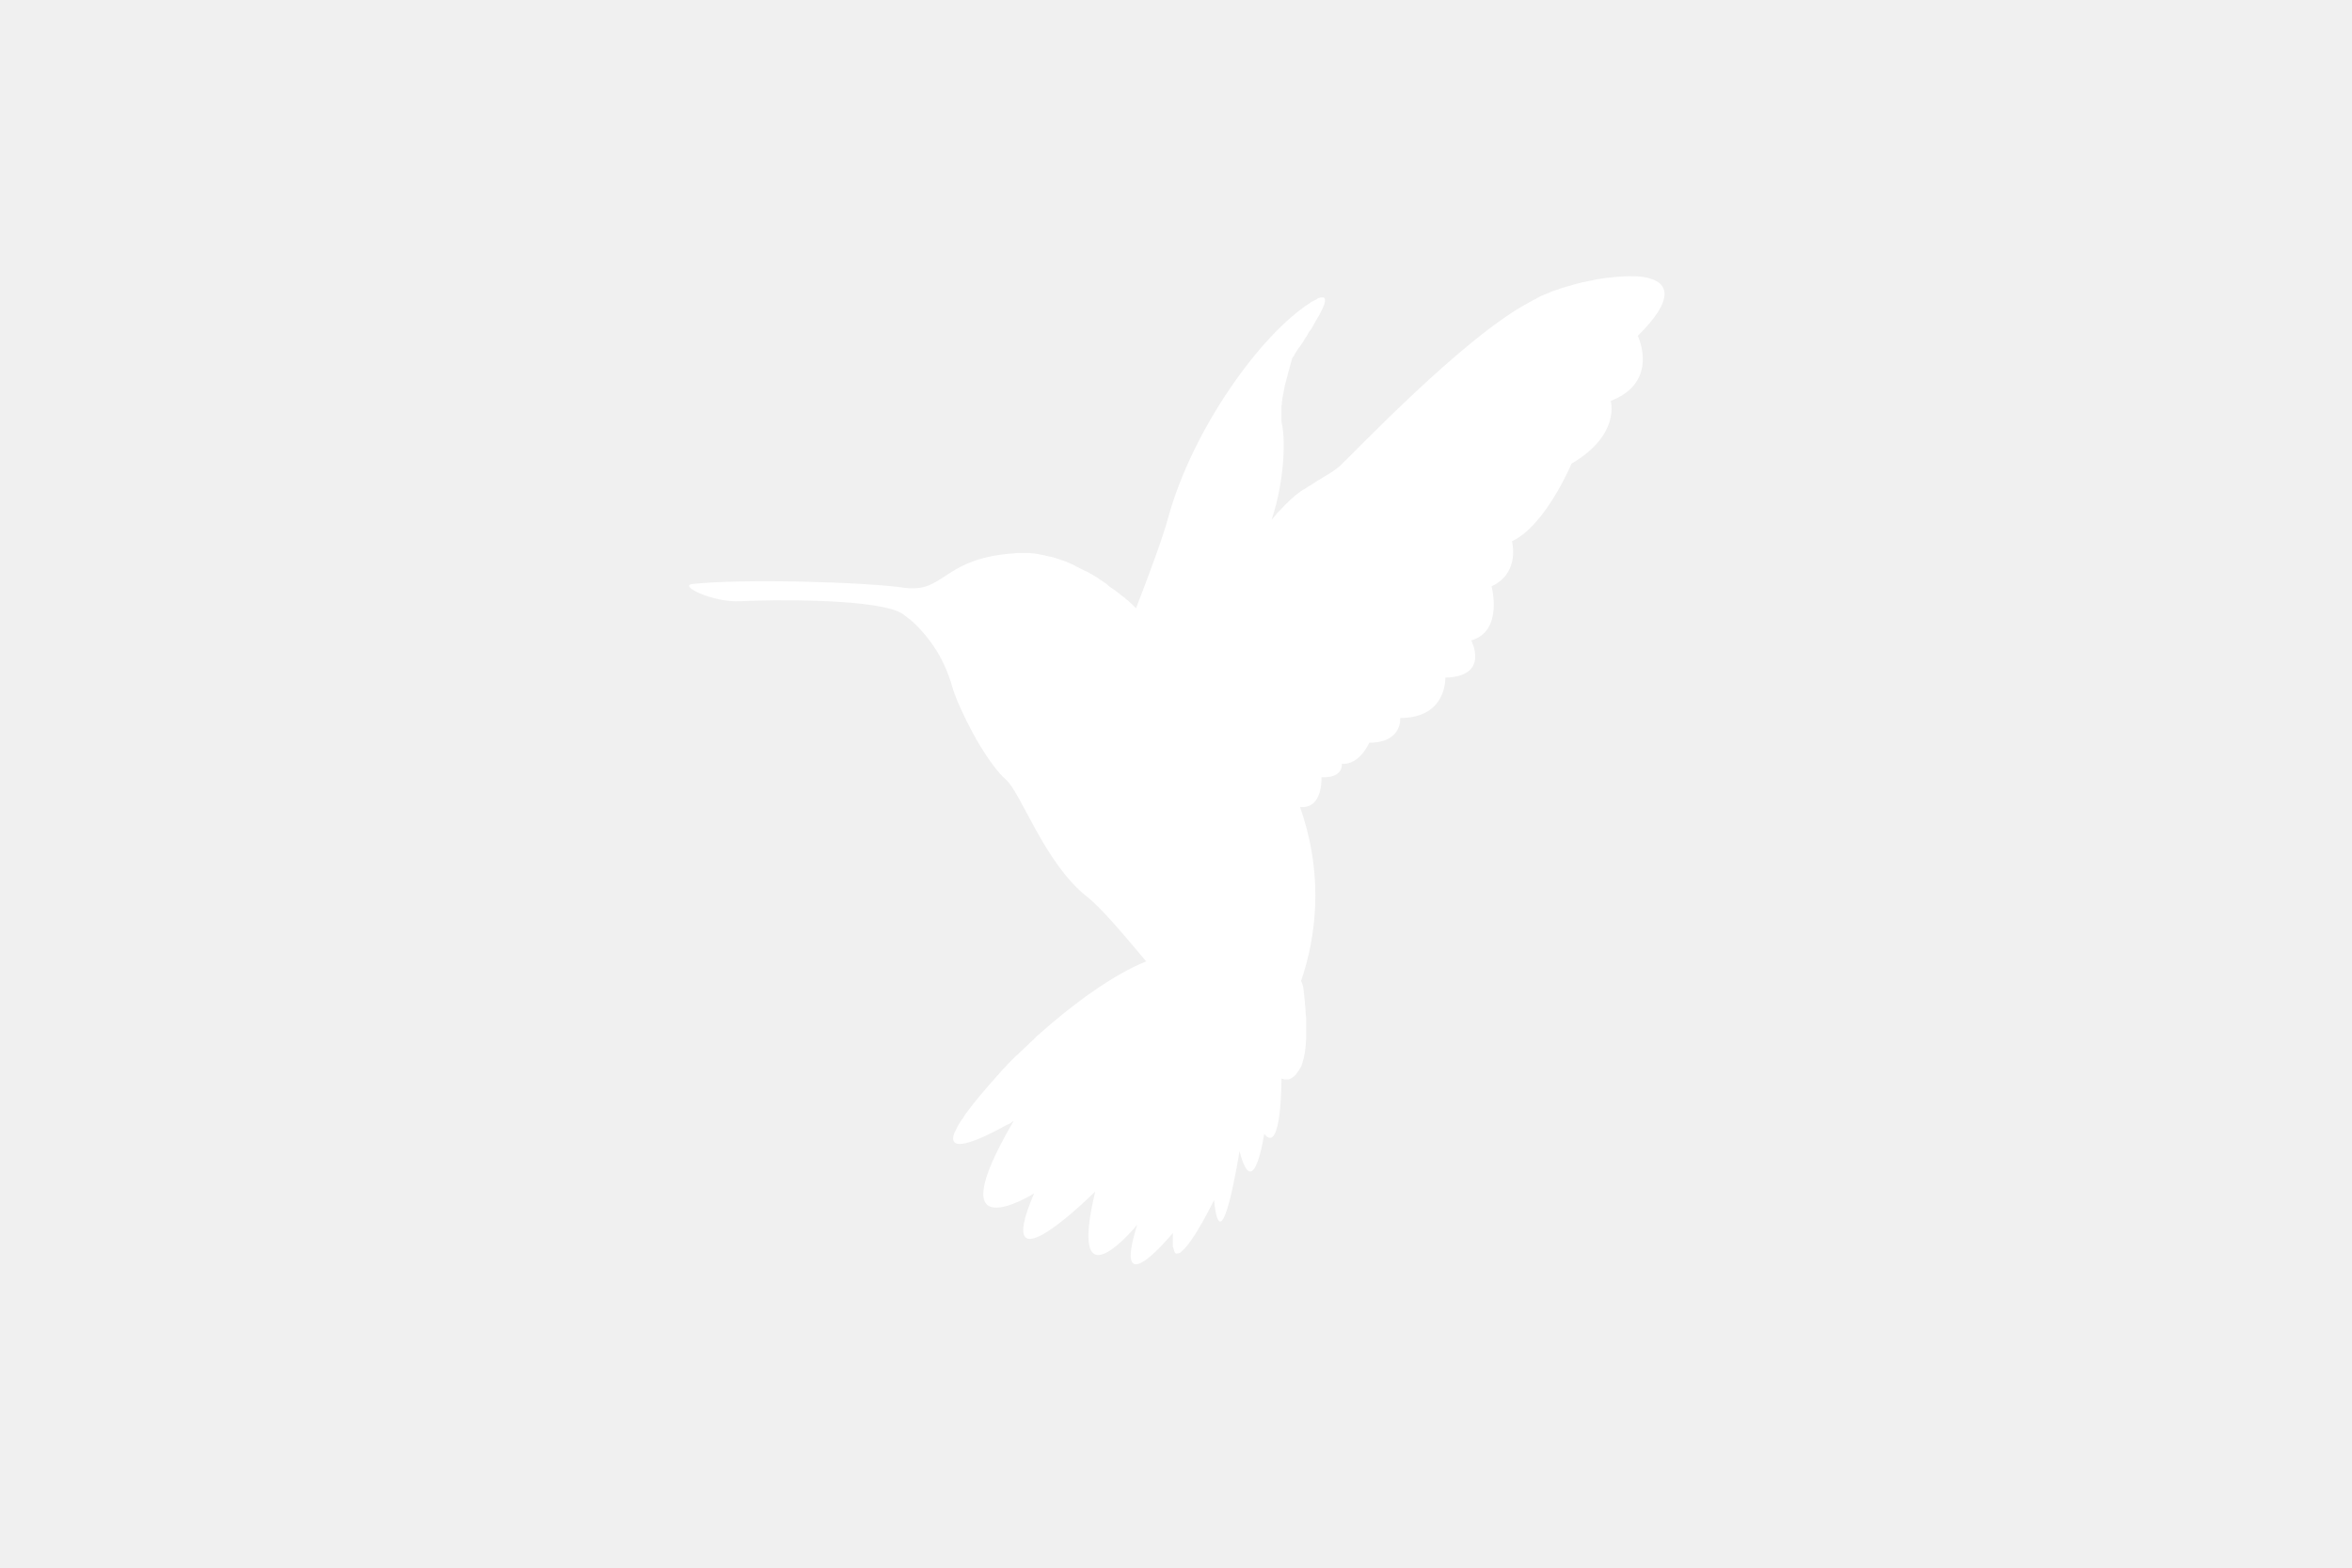
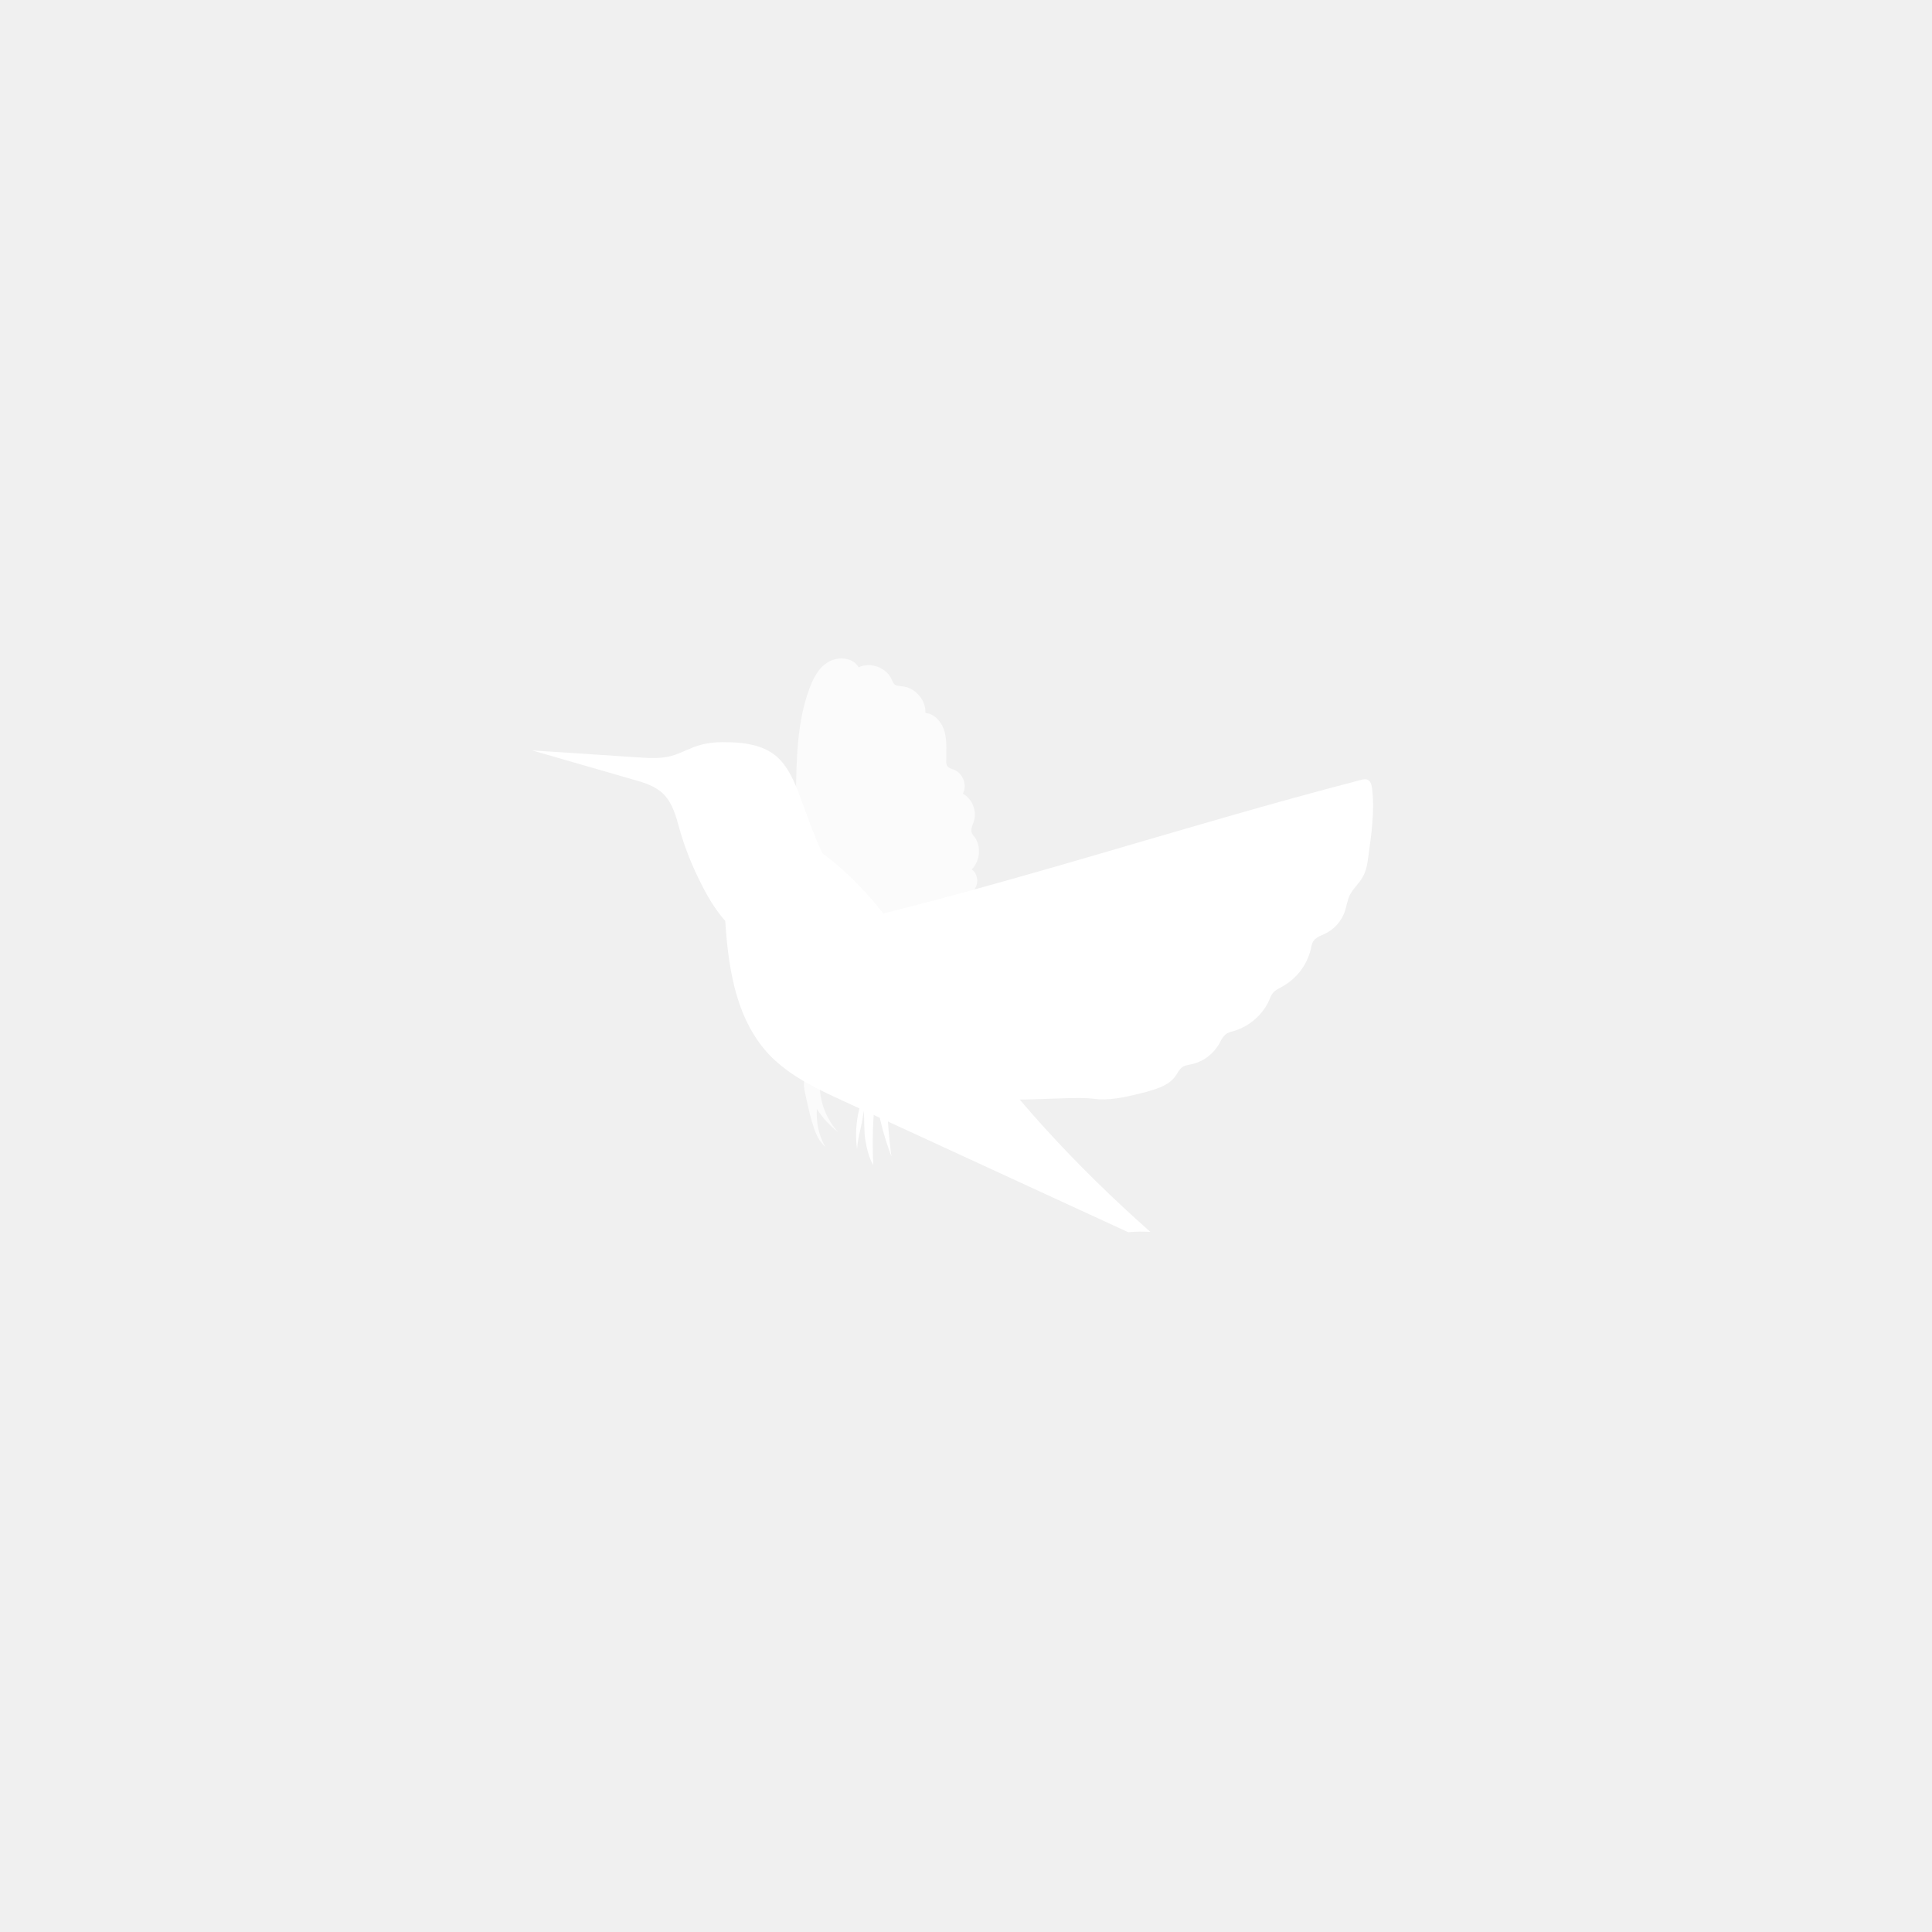
- <svg xmlns="http://www.w3.org/2000/svg" version="1.1" id="Layer_1" x="0px" y="0px" viewBox="0 0 600 400" style="enable-background:new 0 0 600 400;" xml:space="preserve">
+ <svg xmlns="http://www.w3.org/2000/svg" version="1.1" id="Layer_1" x="0px" y="0px" viewBox="0 0 500 500" style="enable-background:new 0 0 500 500;" xml:space="preserve">
  <style type="text/css">
	.st0{fill:#FFFFFF;}
+ 	.st1{opacity:0.7;}
</style>
-   <path class="st0" d="M419.9,70.8C419.9,70.8,419.9,70.8,419.9,70.8C419.9,70.8,419.8,70.8,419.9,70.8c-0.4-0.1-0.9-0.2-1.4-0.2  c0,0,0,0,0,0c-0.5-0.1-1-0.1-1.5-0.1c0,0,0,0,0,0c-2.1-0.1-4.5,0.1-7.1,0.4c0,0,0,0-0.1,0c-0.6,0.1-1.2,0.2-1.9,0.3c0,0-0.1,0-0.1,0  c-0.6,0.1-1.2,0.2-1.9,0.4c0,0-0.1,0-0.1,0c-0.6,0.1-1.3,0.3-1.9,0.4c0,0,0,0-0.1,0c-1.3,0.3-2.7,0.7-4,1.1c0,0-0.1,0-0.1,0  c-0.6,0.2-1.2,0.4-1.9,0.6c-0.1,0-0.1,0-0.2,0.1c-0.6,0.2-1.2,0.4-1.8,0.6c-0.1,0-0.1,0.1-0.2,0.1c-0.6,0.2-1.1,0.5-1.7,0.7  c-0.1,0-0.1,0.1-0.2,0.1c-0.6,0.2-1.1,0.5-1.7,0.8c0,0-0.1,0-0.1,0.1c-0.6,0.3-1.2,0.6-1.7,0.9c-16.9,8.9-45,38.7-48.4,41.8  c-1,0.9-2.4,1.8-4.1,2.8l0,0c-0.8,0.5-1.7,1-2.6,1.6c0,0-0.1,0.1-0.1,0.1c-0.3,0.2-0.7,0.4-1,0.6c-0.1,0-0.1,0.1-0.2,0.1  c-0.4,0.3-0.8,0.5-1.2,0.8c0,0,0,0-0.1,0c-0.4,0.3-0.8,0.5-1.1,0.8c-0.1,0.1-0.2,0.1-0.3,0.2c-0.4,0.3-0.8,0.6-1.1,0.9  c0,0-0.1,0.1-0.1,0.1c-0.4,0.3-0.8,0.7-1.2,1.1c-0.1,0.1-0.2,0.2-0.3,0.3c-0.3,0.3-0.7,0.6-1,1c-0.1,0.1-0.2,0.2-0.3,0.3  c-0.4,0.4-0.8,0.9-1.3,1.3c-0.1,0.1-0.2,0.2-0.2,0.3c-0.3,0.4-0.7,0.8-1,1.2c-0.1,0.1-0.1,0.1-0.2,0.2c3.6-11,3.4-21.3,2.6-24.5  c0-0.2-0.1-0.4-0.1-0.6c0-0.1,0-0.2,0-0.2c0-0.2,0-0.3,0-0.5c0-0.1,0-0.2,0-0.3c0-0.2,0-0.3,0-0.5c0-0.1,0-0.2,0-0.3  c0-0.2,0-0.3,0-0.5c0-0.1,0-0.2,0-0.4c0-0.2,0-0.4,0-0.6c0-0.1,0-0.3,0-0.4c0-0.2,0-0.4,0.1-0.6c0-0.1,0-0.2,0-0.4  c0-0.3,0.1-0.6,0.1-0.8c0-0.1,0-0.1,0-0.2c0.1-0.3,0.1-0.7,0.2-1c0-0.1,0-0.2,0.1-0.4c0-0.2,0.1-0.5,0.1-0.7c0-0.1,0.1-0.3,0.1-0.4  c0-0.2,0.1-0.5,0.1-0.7c0-0.1,0.1-0.3,0.1-0.4c0.1-0.2,0.1-0.5,0.2-0.7c0-0.1,0.1-0.3,0.1-0.4c0.1-0.2,0.1-0.5,0.2-0.7  c0-0.1,0.1-0.2,0.1-0.4c0.1-0.3,0.1-0.6,0.2-0.9c0-0.1,0-0.2,0.1-0.2c0.3-1.1,0.6-2.3,0.9-3.4c0,0,0,0,0,0c0-0.1,0.1-0.1,0.1-0.2  c0.1-0.1,0.2-0.3,0.3-0.4c0.1-0.1,0.2-0.2,0.2-0.4c0.2-0.3,0.3-0.5,0.5-0.8c0,0,0-0.1,0.1-0.1c0.2-0.3,0.3-0.5,0.5-0.8  c0.1-0.1,0.1-0.2,0.2-0.2c0.1-0.2,0.2-0.4,0.4-0.6c0.1-0.1,0.1-0.2,0.2-0.3c0.1-0.2,0.3-0.4,0.4-0.6c0-0.1,0.1-0.2,0.1-0.2  c0.2-0.3,0.3-0.5,0.5-0.8c0,0,0-0.1,0.1-0.1c0.1-0.2,0.3-0.5,0.4-0.7c0-0.1,0.1-0.2,0.1-0.2c0.1-0.2,0.2-0.4,0.3-0.5  c0.1-0.1,0.1-0.2,0.2-0.2c0.1-0.2,0.2-0.4,0.4-0.6c0-0.1,0.1-0.1,0.1-0.2c0.1-0.2,0.3-0.5,0.4-0.7c0-0.1,0.1-0.1,0.1-0.2  c0.1-0.2,0.2-0.3,0.3-0.5c0-0.1,0.1-0.2,0.1-0.2c0.1-0.2,0.2-0.3,0.3-0.5c0-0.1,0.1-0.1,0.1-0.2c0.1-0.2,0.2-0.4,0.3-0.5  c0,0,0-0.1,0.1-0.1c0.1-0.2,0.2-0.4,0.3-0.6c0-0.1,0.1-0.1,0.1-0.2c0.1-0.1,0.1-0.3,0.2-0.4c0-0.1,0.1-0.1,0.1-0.2  c0.1-0.1,0.1-0.2,0.2-0.4c0-0.1,0.1-0.1,0.1-0.2c0.1-0.2,0.1-0.3,0.2-0.5c0,0,0,0,0,0c0.1-0.2,0.1-0.3,0.2-0.4c0,0,0-0.1,0-0.1  c0-0.1,0.1-0.2,0.1-0.3c0,0,0-0.1,0-0.1c0-0.1,0-0.2,0.1-0.3c0,0,0-0.1,0-0.1c0-0.1,0-0.2,0-0.3c0,0,0,0,0,0c0-0.1,0-0.1,0-0.2  c0,0,0,0,0-0.1c0,0,0-0.1-0.1-0.1c0,0,0,0,0-0.1c0,0-0.1-0.1-0.1-0.1c0,0,0,0,0,0c-0.1,0-0.1-0.1-0.2-0.1c0,0,0,0-0.1,0  c-0.1,0-0.1,0-0.2,0c0,0-0.1,0-0.1,0c-0.1,0-0.1,0-0.2,0c0,0-0.1,0-0.1,0c-0.1,0-0.2,0.1-0.3,0.1c0,0,0,0-0.1,0  c-0.1,0-0.3,0.1-0.4,0.2c0,0-0.1,0-0.1,0.1c-0.1,0.1-0.2,0.1-0.4,0.2c-0.1,0-0.1,0.1-0.2,0.1c-0.1,0.1-0.3,0.1-0.4,0.2  c-0.1,0-0.1,0.1-0.2,0.1c-0.2,0.1-0.4,0.2-0.6,0.4c-12.6,8-30,32.2-36.2,54.8c-1.3,4.9-4.9,14.6-8.2,23.1c-0.6-0.6-1.3-1.3-2.2-2.1  c-0.1,0-0.1-0.1-0.2-0.1c-0.1-0.1-0.3-0.2-0.4-0.4c-0.1-0.1-0.2-0.2-0.3-0.2c-0.1-0.1-0.3-0.2-0.4-0.3c-0.2-0.2-0.4-0.3-0.6-0.5  c-0.1-0.1-0.3-0.2-0.4-0.3c-0.2-0.1-0.3-0.3-0.5-0.4c-0.1-0.1-0.2-0.2-0.4-0.3c-0.2-0.1-0.4-0.3-0.6-0.4c-0.1-0.1-0.2-0.2-0.3-0.2  c-0.3-0.2-0.6-0.4-0.9-0.7c-0.1-0.1-0.2-0.1-0.2-0.2c-0.2-0.2-0.5-0.3-0.7-0.5c-0.1-0.1-0.2-0.1-0.3-0.2c-0.3-0.2-0.5-0.4-0.8-0.5  c-0.1-0.1-0.2-0.1-0.2-0.2c-0.4-0.2-0.7-0.5-1.1-0.7c-0.1,0-0.1-0.1-0.2-0.1c-0.3-0.2-0.6-0.4-0.9-0.5c-0.1-0.1-0.2-0.1-0.3-0.2  c-0.3-0.2-0.7-0.4-1-0.5c-0.1,0-0.1-0.1-0.2-0.1c-0.4-0.2-0.8-0.4-1.2-0.6c-0.1,0-0.2-0.1-0.2-0.1c-0.3-0.2-0.7-0.3-1-0.5  c-0.1-0.1-0.2-0.1-0.3-0.2c-0.4-0.2-0.8-0.3-1.1-0.5c-0.1,0-0.1,0-0.2-0.1c-0.4-0.2-0.9-0.3-1.3-0.5c-0.1,0-0.2-0.1-0.3-0.1  c-0.4-0.1-0.7-0.2-1.1-0.4c-0.1,0-0.2-0.1-0.4-0.1c-0.4-0.1-0.8-0.3-1.3-0.4c0,0-0.1,0-0.1,0c-0.5-0.1-0.9-0.2-1.4-0.3  c-0.1,0-0.2,0-0.3-0.1c-0.4-0.1-0.7-0.1-1.1-0.2c-0.1,0-0.3,0-0.4-0.1c-0.5-0.1-0.9-0.1-1.4-0.2c0,0-0.1,0-0.1,0  c-0.5-0.1-1-0.1-1.5-0.1c-0.1,0-0.3,0-0.4,0c-0.4,0-0.7,0-1.1,0c-0.1,0-0.3,0-0.4,0c-0.5,0-1,0-1.5,0.1c-16.5,1.1-17.7,8.8-25.4,8.9  c0,0,0,0,0,0c-0.3,0-0.7,0-1,0c-0.1,0-0.1,0-0.2,0c-0.4,0-0.7-0.1-1.1-0.1c-9.9-1.5-41.2-2.4-54.2-1c-3.8,0.4,5.2,4.8,12.2,4.4  c7.1-0.4,36.1-0.8,41.6,3.4c0.5,0.4,0.9,0.7,1.4,1.1c0,0,0,0,0,0c0.1,0,0.1,0.1,0.2,0.1c0,0,0,0,0,0c3,2.6,5.7,5.9,7.8,9.7  c0,0,0,0.1,0,0.1c0.1,0.1,0.1,0.2,0.2,0.3c0,0,0,0,0,0c0.5,1,1,2,1.4,3c0.1,0.3,0.2,0.5,0.3,0.8c0.1,0.3,0.3,0.7,0.4,1.1  c0.3,0.7,0.5,1.4,0.7,2.2c1,3.3,3,7.6,5.2,11.7c0,0,0,0,0,0c0.2,0.3,0.3,0.6,0.5,0.9c0.1,0.1,0.2,0.3,0.2,0.4  c0.1,0.1,0.2,0.3,0.2,0.4c0.1,0.2,0.3,0.4,0.4,0.6c0,0.1,0.1,0.1,0.1,0.2c2.5,4.2,5.1,7.8,7,9.4c4,3.4,9.9,21.4,20.8,30  c3.7,2.9,9.2,9.5,15.1,16.5c-8.5,3.4-18.8,11-26.9,18.2c-0.1,0.1-0.1,0.1-0.2,0.2c-0.5,0.4-1,0.8-1.4,1.3c-0.1,0.1-0.2,0.2-0.3,0.3  c-0.5,0.4-0.9,0.8-1.4,1.3c-0.1,0.1-0.1,0.1-0.2,0.2c-0.5,0.5-1,0.9-1.5,1.4c-0.1,0.1-0.2,0.2-0.4,0.4c-0.3,0.3-0.6,0.6-1,0.9  c-0.2,0.2-0.4,0.4-0.6,0.6c-0.2,0.2-0.5,0.5-0.7,0.7c-0.2,0.2-0.4,0.4-0.6,0.6c-0.2,0.2-0.4,0.4-0.6,0.7c-0.2,0.2-0.3,0.3-0.5,0.5  c-0.4,0.4-0.7,0.7-1,1.1c-3.9,4.3-6.7,7.7-8.6,10.3c0,0,0,0,0,0c0,0-0.1,0.1-0.1,0.1c-0.1,0.2-0.2,0.3-0.3,0.5  c-0.1,0.1-0.1,0.2-0.2,0.3c-0.1,0.2-0.2,0.3-0.3,0.5c-0.1,0.1-0.1,0.2-0.2,0.2c-0.1,0.2-0.2,0.3-0.3,0.5c0,0-0.1,0.1-0.1,0.1  c-0.5,0.8-0.9,1.5-1.2,2.2c0,0,0,0,0,0c-0.1,0.2-0.1,0.3-0.2,0.4c0,0,0,0,0,0c-0.1,0.1-0.1,0.3-0.2,0.4c0,0,0,0,0,0  c-2,5.9,8.4,0.6,13.1-2c0,0,0,0,0,0c0.1-0.1,0.2-0.1,0.3-0.2c0,0,0,0,0.1,0c0.1,0,0.2-0.1,0.2-0.1c0,0,0,0,0.1,0  c0.3-0.2,0.6-0.3,0.8-0.5c0,0,0.1,0,0.1-0.1c0,0,0.1,0,0.1-0.1c0,0,0.1,0,0.1,0c0,0,0.1,0,0.1-0.1c0,0,0,0,0,0c0,0,0.1,0,0.1,0  c0,0,0,0,0,0c0.1,0,0.1-0.1,0.1-0.1c0,0,0,0,0,0c-20.1,34.3,5.2,18.5,5.2,18.5c-11.3,26.4,15.6-0.5,15.6-0.5  c-7.3,30.6,10.7,8.5,10.7,8.5c-6.7,21.4,9.1,2.1,9.1,2.1c0,0.3,0,0.5,0,0.8c0,0.1,0,0.1,0,0.2c0,0.2,0,0.3,0,0.5c0,0.1,0,0.1,0,0.2  c0,0.1,0,0.3,0,0.4c0,0.1,0,0.1,0,0.2c0,0.1,0,0.3,0,0.4c0,0.1,0,0.1,0,0.2c0,0.1,0,0.2,0,0.3c0,0,0,0.1,0,0.1c0,0.1,0,0.3,0.1,0.4  c0,0,0,0,0,0c0,0.1,0.1,0.3,0.1,0.4c0,0,0,0,0,0c0,0.1,0.1,0.2,0.1,0.3c0,0,0,0.1,0,0.1c0,0.1,0.1,0.1,0.1,0.2c0,0,0,0,0,0.1  c0,0,0.1,0.1,0.1,0.1c0,0,0,0,0,0.1c0,0,0.1,0.1,0.1,0.1c0,0,0,0,0,0c0,0,0.1,0.1,0.1,0.1c0,0,0,0,0,0c0.1,0,0.2,0.1,0.4,0  c0,0,0,0,0,0c0.1,0,0.1,0,0.2,0c0,0,0,0,0.1,0c0.1,0,0.1,0,0.2-0.1c0,0,0,0,0.1,0c0.1,0,0.1-0.1,0.2-0.1c0,0,0,0,0,0  c0.1,0,0.1-0.1,0.2-0.2c0,0,0,0,0,0c3.2-2.4,8.4-13.2,8.4-13.2c1.8,17.5,6.5-12.5,6.5-12.5c3.6,13.9,6.3-4.4,6.3-4.4  c4.5,5.7,4.4-14.1,4.4-14.1c0.1,0,0.2,0.1,0.3,0.1c0,0,0.1,0,0.1,0c0.1,0,0.2,0,0.2,0.1c0,0,0.1,0,0.1,0c0.1,0,0.1,0,0.2,0  c0,0,0.1,0,0.1,0c0.1,0,0.1,0,0.2,0c0,0,0.1,0,0.1,0c0.1,0,0.1,0,0.2,0c0,0,0.1,0,0.1,0c0.1,0,0.1,0,0.2,0c0,0,0.1,0,0.1,0  c0.1,0,0.1,0,0.2-0.1c0.1,0,0.1,0,0.2-0.1c0.1,0,0.1,0,0.2-0.1c0.1,0,0.1,0,0.2-0.1c0,0,0.1-0.1,0.1-0.1c0.1,0,0.1-0.1,0.2-0.1  c0,0,0.1,0,0.1-0.1c0.3-0.2,0.5-0.4,0.7-0.7c0,0,0,0,0,0c0.1-0.1,0.1-0.2,0.2-0.3c0,0,0-0.1,0.1-0.1c0.1-0.1,0.1-0.2,0.2-0.3  c0,0,0-0.1,0.1-0.1c0.1-0.1,0.1-0.2,0.2-0.4c0,0,0-0.1,0.1-0.1c0.1-0.1,0.1-0.3,0.2-0.4c0,0,0-0.1,0.1-0.1c0.1-0.1,0.1-0.3,0.2-0.5  c0,0,0-0.1,0-0.1c0.1-0.2,0.1-0.3,0.2-0.5c0,0,0-0.1,0-0.1c0.5-1.5,0.8-3.5,0.9-6c0,0,0,0,0-0.1c0-0.3,0-0.7,0-1c0,0,0-0.1,0-0.1  c0-0.3,0-0.7,0-1c0-0.1,0-0.1,0-0.2c0-0.4,0-0.7,0-1.1c0-0.1,0-0.1,0-0.2c0-0.4,0-0.8,0-1.1c0-0.1,0-0.1,0-0.2c0-0.4,0-0.8-0.1-1.2  c0,0,0-0.1,0-0.1c-0.1-2-0.3-4.1-0.6-6.5c-0.1-0.7-0.3-1.3-0.6-1.9c3.9-11.3,5.5-26,0.6-41.8c-0.3-0.8-0.5-1.6-0.8-2.4  c0-0.1,0-0.1-0.1-0.2c6,0.6,5.5-7.6,5.5-7.6c5.7,0.3,5.2-3.4,5.2-3.4c4.6,0.3,7-5.4,7-5.4c8.5,0,7.9-6.3,7.9-6.3  c12,0,11.5-10.3,11.5-10.3c11.5-0.3,6.6-9.5,6.6-9.5c8.3-2.3,5.2-13.8,5.2-13.8c7.4-3.4,5.2-11.5,5.2-11.5  c8.6-4,15.2-19.8,15.2-19.8c12.6-7.4,10-16,10-16c12.6-4.9,6.9-16.6,6.9-16.6C427.3,76.3,425.8,72,419.9,70.8z" />
+   <g>
+     <g>
+       <path class="st0" d="M207.3,217.3c17.5,9.8,27.9,28.3,39.3,44.8c14.5,21,32,39.8,51.1,56.7c-1.9-0.1-3.8-0.1-5.7,0.1    c-24.5-11.3-49.1-22.6-73.6-33.9c-6.8-3.1-13.8-6.4-19.1-11.8c-10-10.4-11.3-26.2-11.9-40.7c-0.1-2.9-0.2-6,0.9-8.7    c1.1-2.7,3.7-5.1,6.6-4.9L207.3,217.3z" />
+     </g>
+     <g>
+       <path class="st0" d="M213.6,240c46.7-10.7,92.1-26.1,138.4-38.1c0.7-0.2,1.5-0.4,2.1,0c0.7,0.4,0.9,1.4,1,2.2    c0.7,5.9-0.2,11.9-1,17.7c-0.2,1.7-0.5,3.5-1.4,5.1c-0.9,1.7-2.4,2.9-3.3,4.6c-0.7,1.4-0.9,3-1.4,4.5c-0.9,2.5-2.8,4.6-5.2,5.7    c-0.9,0.4-2,0.8-2.7,1.6c-0.6,0.7-0.7,1.6-0.9,2.5c-1,4-3.7,7.5-7.3,9.5c-0.9,0.5-1.8,0.9-2.4,1.6c-0.5,0.6-0.8,1.3-1.1,2.1    c-1.7,3.7-5.1,6.6-9,7.8c-0.8,0.2-1.7,0.4-2.3,1c-0.7,0.6-1.1,1.4-1.5,2.2c-1.5,2.7-4.1,4.7-7.1,5.4c-0.9,0.2-2,0.3-2.7,0.9    c-0.7,0.6-1.1,1.5-1.6,2.2c-1.7,2.4-4.8,3.3-7.6,4.1c-4,1-8.1,2.1-12.2,1.9c-1.3-0.1-2.5-0.3-3.8-0.3c-1.3-0.1-2.7,0-4,0    c-3.1,0.1-6.2,0.2-9.3,0.3c-3.9,0.1-7.9,0.2-11.7-0.7c-7.9-1.9-14-8-19-14.4c-5-6.4-9.3-13.4-15.6-18.5L213.6,240z" />
+     </g>
+     <g>
+       <path class="st0" d="M218,228.9c-5.8-6.8-8.2-15.8-11.5-24.2c-1.4-3.5-3.1-7.1-6.1-9.4c-3.2-2.4-7.4-3.1-11.4-3.2    c-2.7-0.1-5.5,0-8.1,0.8c-2.4,0.7-4.6,2-7,2.7c-2.9,0.8-5.9,0.6-8.9,0.4c-9.1-0.6-18.2-1.2-27.3-1.8c8.7,2.5,17.3,5,26,7.5    c2.9,0.8,5.9,1.7,8,3.8c2.4,2.4,3.3,5.9,4.2,9.2c1.4,4.9,3.3,9.6,5.6,14.1c2.1,4.2,4.6,8.2,8,11.4c3.4,3.2,7.9,5.5,12.5,5.6    L218,228.9z" />
+     </g>
+     <g>
+       <path class="st0" d="M227.7,281.2c-1,0.3-2.2-0.4-3,0.2c-0.3,0.2-0.4,0.5-0.6,0.8c-2.2,4.7-3,10-2.3,15.1c0.3-3.7,1.4-6.2,1.7-9.9    c0.3,3,0,5,0.5,8c0.4,2.1,0.9,4.3,2,6.1c-0.3-6.2-0.1-12.3,0.6-18.5c0.7,5.6,2.1,11,4.1,16.3c-0.8-5.9-1.2-11.8-1.1-17.8    L227.7,281.2z" />
+     </g>
+     <g class="st1">
+       <path class="st0" d="M210.6,276.5c-1.2,0.3-2.1,1.5-2.4,2.8s-0.1,2.6,0.2,3.8c0.5,2.4,1,4.7,1.7,7.1c0.7,2.4,1.5,4.9,3.5,6.6    c-1.7-2.9-2.4-6.4-2.2-9.8c1.5,2.3,3.3,4.3,5.5,6c-2-2.2-3.5-5-4.2-7.9c-0.7-2.8-0.7-5.6-0.8-8.5L210.6,276.5z" />
+     </g>
+     <g class="st1">
+       <path class="st0" d="M207,234.9c-1.2-9.8-1.1-19.6-1-29.5c0.1-9.1,0.3-18.5,3.4-27c1-2.8,2.4-5.6,5-7.1c2.5-1.5,6.4-1.2,7.8,1.4    c3.1-1.5,7.3,0.1,8.6,3.2c0.2,0.5,0.4,1,0.8,1.3c0.5,0.3,1.1,0.3,1.7,0.4c3.4,0.2,6.4,3.5,6.2,6.9c2.5,0.2,4.4,2.6,5,5    c0.6,2.4,0.4,5,0.4,7.5c0,0.5,0,0.9,0.3,1.3c0.4,0.5,1.1,0.7,1.7,0.9c2.3,0.9,3.5,4,2.3,6.2c2.5,1.4,3.7,4.6,2.8,7.3    c-0.3,0.8-0.7,1.6-0.6,2.5c0.1,0.6,0.5,1.1,0.9,1.5c1.7,2.5,1.3,6.2-0.8,8.3c1.7,1.2,1.9,4,0.4,5.5c-0.4,0.4-0.8,0.6-1.1,1.1    c-0.7,1.1-0.1,2.5,0.1,3.8c0.3,1.9-0.2,4-1.5,5.4c-0.4,0.4-0.9,0.9-1,1.4c-0.1,0.6,0.2,1.3,0.4,1.9c0.9,2.3,0,5.1-2,6.5    c-0.8,0.6-1.8,0.9-2.2,1.8c-0.7,1.2-0.1,2.9-0.9,4.1c-0.9,1.3-2.8,1.2-4.3,1.8c-1.6,0.7-2.5,2.2-3.7,3.5c-1.2,1.2-3.1,2.2-4.5,1.2    c-0.3,1.9-2.5,3.3-4.4,2.8L207,234.9z" />
+     </g>
+   </g>
</svg>
